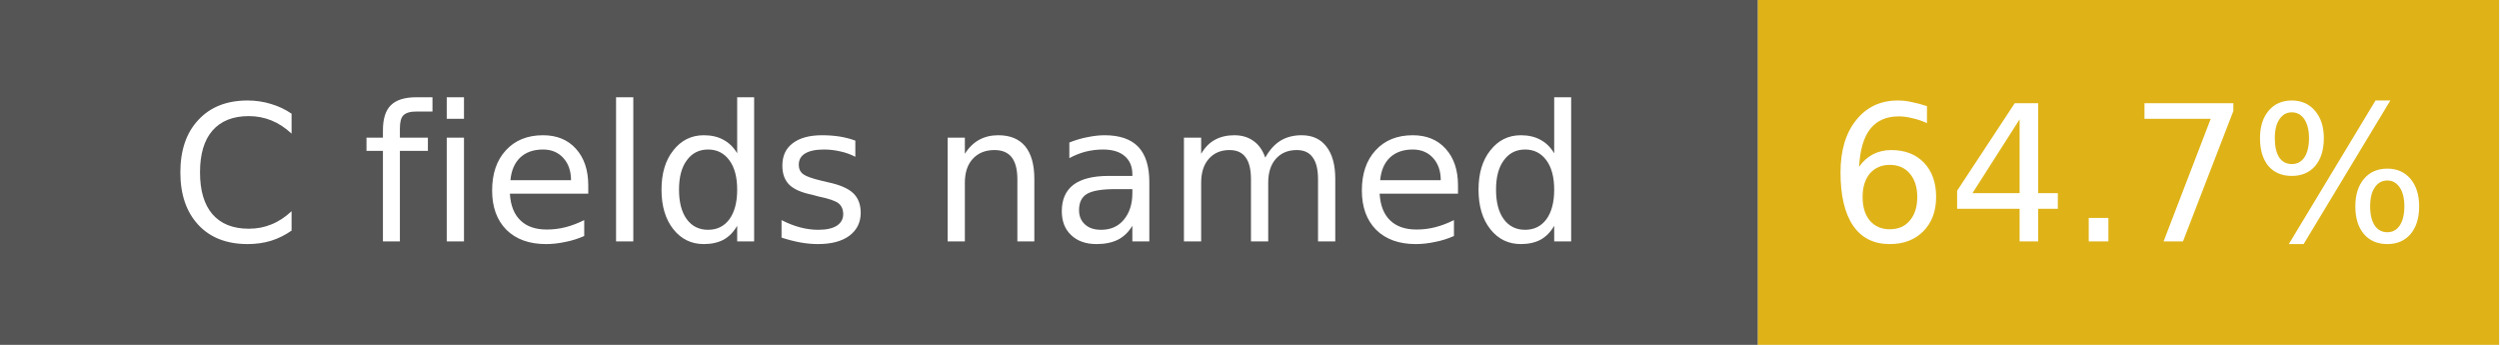
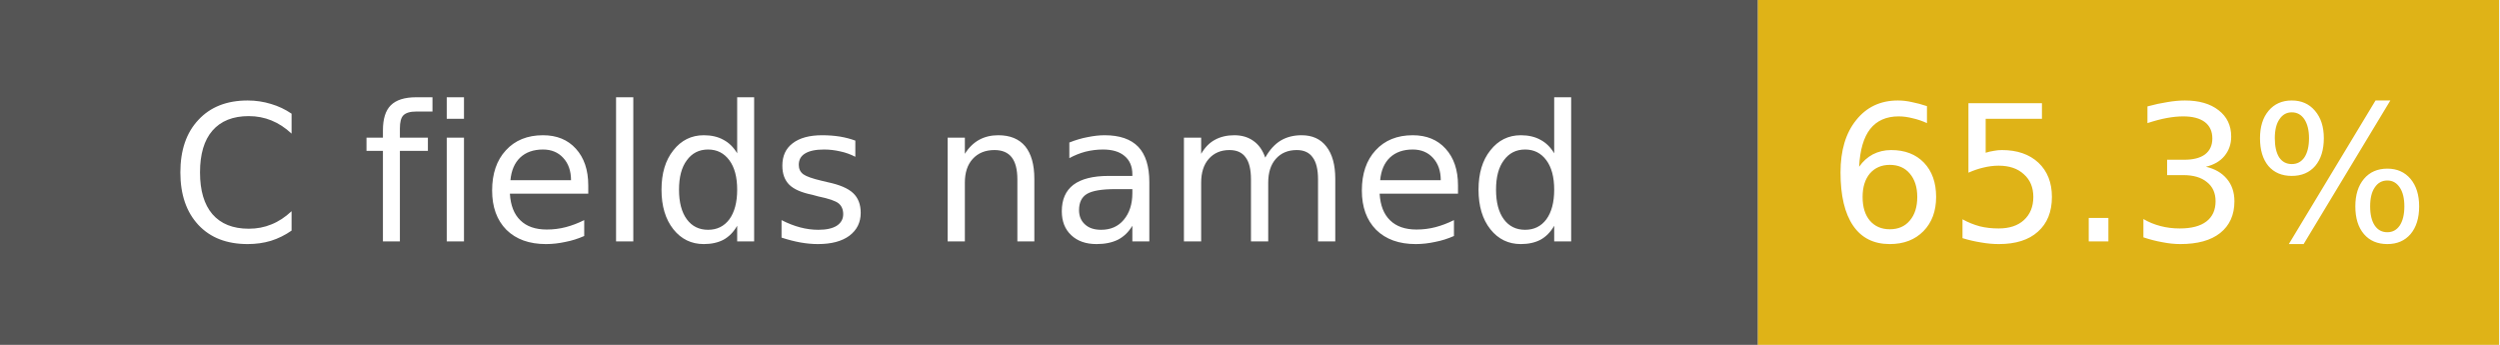
- <svg xmlns="http://www.w3.org/2000/svg" width="145" height="20" role="img" aria-label="C fields named: 64.7%">
+ <svg xmlns="http://www.w3.org/2000/svg" width="145" height="20" role="img" aria-label="C fields named: 65.3%">
  <rect width="102" height="20" fill="#555555" />
  <rect x="102" width="43" height="20" fill="#dfb317" />
  <g fill="#ffffff" text-anchor="middle" font-family="Verdana,Geneva,DejaVu Sans,sans-serif" font-size="11">
    <text x="51.0" y="14">C fields named</text>
-     <text x="123.5" y="14">64.7%</text>
+     <text x="123.5" y="14">65.3%</text>
  </g>
</svg>
